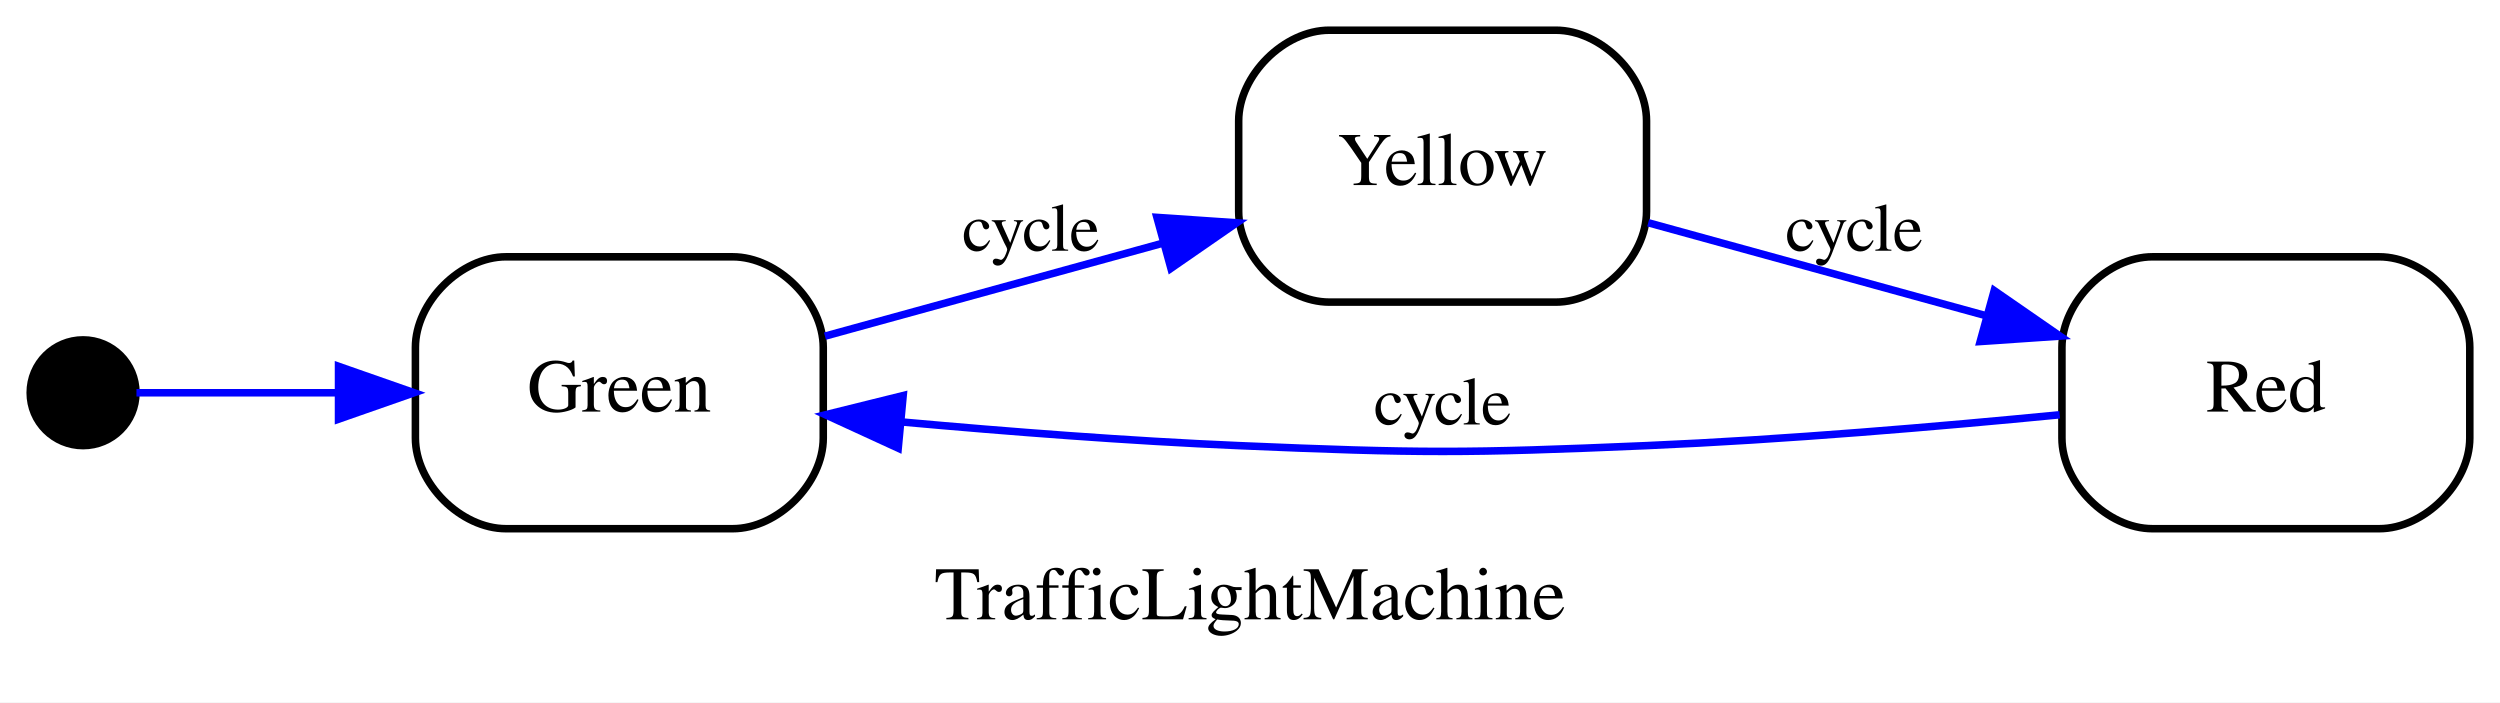
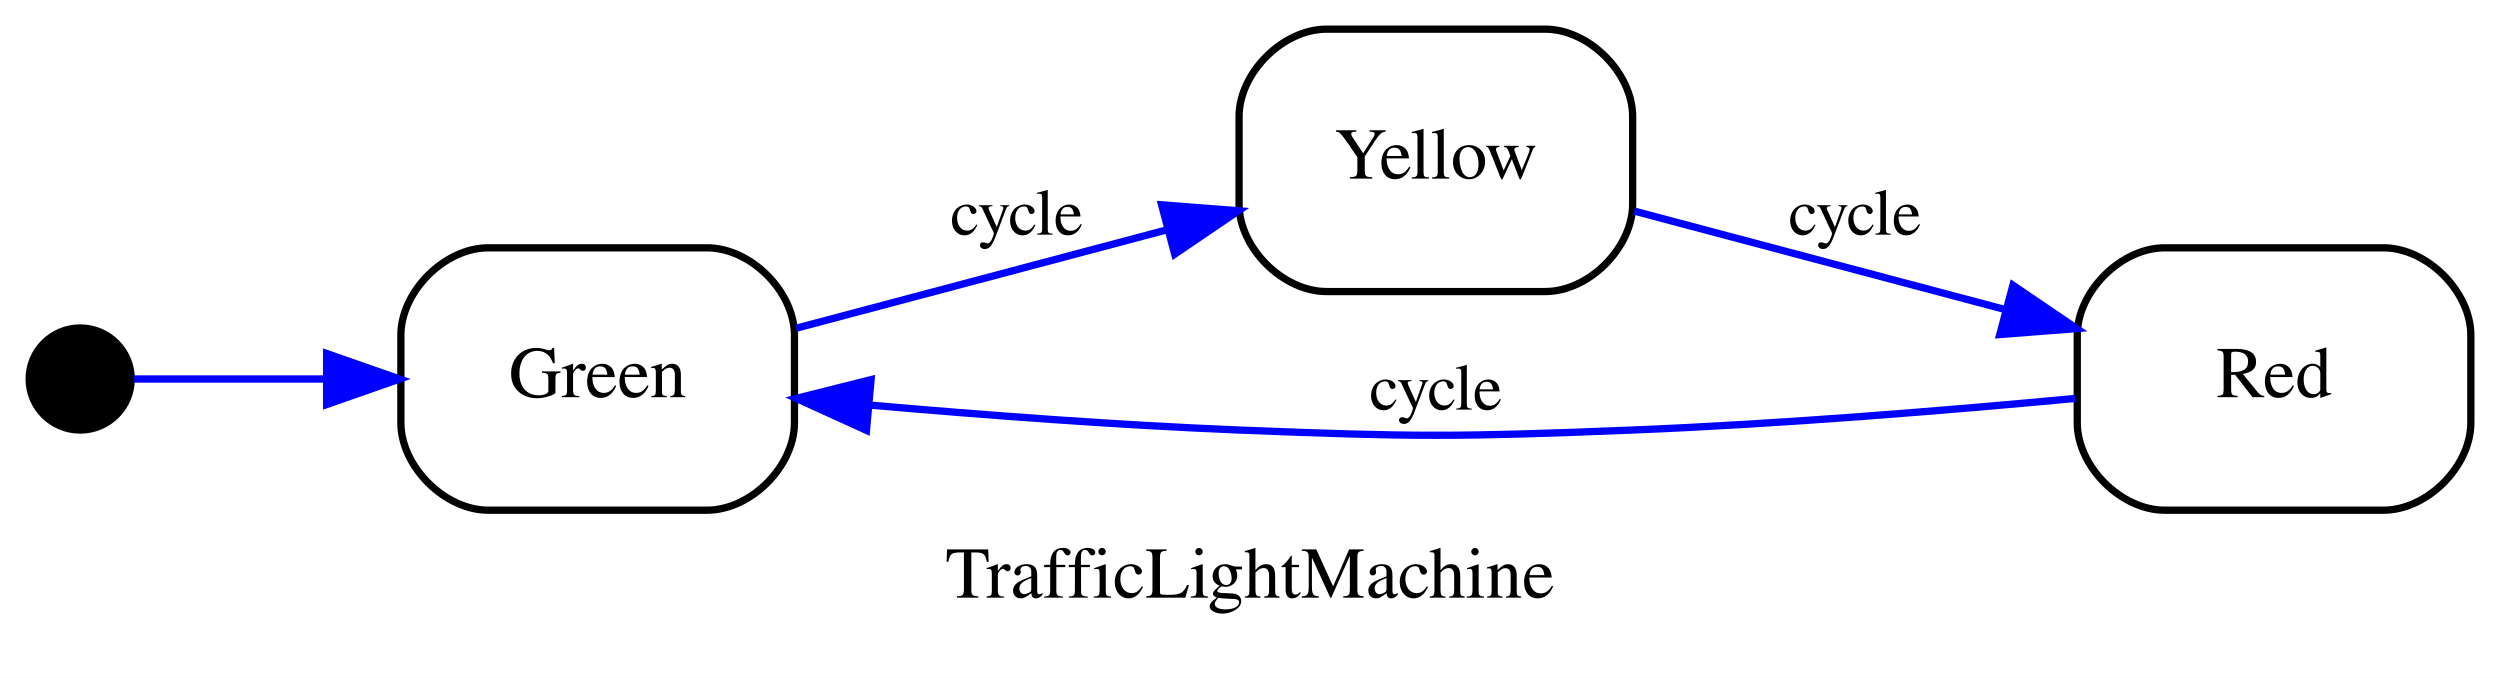
- <svg xmlns="http://www.w3.org/2000/svg" width="331pt" height="93pt" viewBox="0.00 0.00 331.00 93.00">
+ <svg xmlns="http://www.w3.org/2000/svg" width="343pt" height="93pt" viewBox="0.00 0.00 343.00 93.00">
  <g id="graph0" class="graph" transform="scale(1 1) rotate(0) translate(4 89)">
-     <polygon fill="#ffffff" stroke="transparent" points="-4,4 -4,-89 327,-89 327,4 -4,4" />
-     <text text-anchor="middle" x="161.5" y="-7" font-family="Times,serif" font-size="10.00" fill="#000000">TrafficLightMachine</text>
+     <polygon fill="white" stroke="transparent" points="-4,4 -4,-89 339,-89 339,4 -4,4" />
+     <text text-anchor="middle" x="167.5" y="-7" font-family="Times,serif" font-size="10.00">TrafficLightMachine</text>
    <g id="node1" class="node">
-       <ellipse fill="#000000" stroke="#000000" cx="7" cy="-37" rx="7" ry="7" />
-       <text text-anchor="middle" x="7" y="-36.7" font-family="Times,serif" font-size="1.00" fill="#000000">i</text>
+       <ellipse fill="black" stroke="black" cx="7" cy="-37" rx="7" ry="7" />
+       <text text-anchor="middle" x="7" y="-36.7" font-family="Times,serif" font-size="1.00">i</text>
    </g>
    <g id="node2" class="node">
-       <path fill="#ffffff" stroke="#000000" d="M93,-55C93,-55 63,-55 63,-55 57,-55 51,-49 51,-43 51,-43 51,-31 51,-31 51,-25 57,-19 63,-19 63,-19 93,-19 93,-19 99,-19 105,-25 105,-31 105,-31 105,-43 105,-43 105,-49 99,-55 93,-55" />
-       <text text-anchor="middle" x="78" y="-34.5" font-family="Times,serif" font-size="10.00" fill="#000000">Green</text>
+       <path fill="white" stroke="black" d="M93,-55C93,-55 63,-55 63,-55 57,-55 51,-49 51,-43 51,-43 51,-31 51,-31 51,-25 57,-19 63,-19 63,-19 93,-19 93,-19 99,-19 105,-25 105,-31 105,-31 105,-43 105,-43 105,-49 99,-55 93,-55" />
+       <text text-anchor="middle" x="78" y="-34.5" font-family="Times,serif" font-size="10.00">Green</text>
    </g>
    <g id="edge1" class="edge">
-       <path fill="none" stroke="#0000ff" d="M14.067,-37C20.486,-37 30.484,-37 40.682,-37" />
-       <polygon fill="#0000ff" stroke="#0000ff" points="40.822,-40.5 50.822,-37 40.822,-33.5 40.822,-40.5" />
+       <path fill="none" stroke="blue" d="M14.37,-37C20.57,-37 30.54,-37 40.71,-37" />
+       <polygon fill="blue" stroke="blue" points="40.82,-40.5 50.82,-37 40.82,-33.5 40.82,-40.5" />
    </g>
    <g id="node3" class="node">
-       <path fill="#ffffff" stroke="#000000" d="M202,-85C202,-85 172,-85 172,-85 166,-85 160,-79 160,-73 160,-73 160,-61 160,-61 160,-55 166,-49 172,-49 172,-49 202,-49 202,-49 208,-49 214,-55 214,-61 214,-61 214,-73 214,-73 214,-79 208,-85 202,-85" />
-       <text text-anchor="middle" x="187" y="-64.5" font-family="Times,serif" font-size="10.00" fill="#000000">Yellow</text>
+       <path fill="white" stroke="black" d="M208,-85C208,-85 178,-85 178,-85 172,-85 166,-79 166,-73 166,-73 166,-61 166,-61 166,-55 172,-49 178,-49 178,-49 208,-49 208,-49 214,-49 220,-55 220,-61 220,-61 220,-73 220,-73 220,-79 214,-85 208,-85" />
+       <text text-anchor="middle" x="193" y="-64.5" font-family="Times,serif" font-size="10.00">Yellow</text>
    </g>
    <g id="edge2" class="edge">
-       <path fill="none" stroke="#0000ff" d="M105.224,-44.493C118.75,-48.215 135.295,-52.769 149.957,-56.804" />
-       <polygon fill="#0000ff" stroke="#0000ff" points="149.175,-60.219 159.745,-59.499 151.032,-53.471 149.175,-60.219" />
-       <text text-anchor="middle" x="132.5" y="-55.8" font-family="Times,serif" font-size="9.00" fill="#000000">cycle</text>
+       <path fill="none" stroke="blue" d="M105.21,-43.96C120.33,-47.97 139.55,-53.08 156.06,-57.46" />
+       <polygon fill="blue" stroke="blue" points="155.37,-60.9 165.93,-60.08 157.17,-54.13 155.37,-60.9" />
+       <text text-anchor="middle" x="135.5" y="-56.8" font-family="Times,serif" font-size="9.00">cycle</text>
    </g>
    <g id="node4" class="node">
-       <path fill="#ffffff" stroke="#000000" d="M311,-55C311,-55 281,-55 281,-55 275,-55 269,-49 269,-43 269,-43 269,-31 269,-31 269,-25 275,-19 281,-19 281,-19 311,-19 311,-19 317,-19 323,-25 323,-31 323,-31 323,-43 323,-43 323,-49 317,-55 311,-55" />
-       <text text-anchor="middle" x="296" y="-34.5" font-family="Times,serif" font-size="10.00" fill="#000000">Red</text>
+       <path fill="white" stroke="black" d="M323,-55C323,-55 293,-55 293,-55 287,-55 281,-49 281,-43 281,-43 281,-31 281,-31 281,-25 287,-19 293,-19 293,-19 323,-19 323,-19 329,-19 335,-25 335,-31 335,-31 335,-43 335,-43 335,-49 329,-55 323,-55" />
+       <text text-anchor="middle" x="308" y="-34.5" font-family="Times,serif" font-size="10.00">Red</text>
    </g>
    <g id="edge4" class="edge">
-       <path fill="none" stroke="#0000ff" d="M214.224,-59.507C227.75,-55.785 244.295,-51.231 258.957,-47.196" />
-       <polygon fill="#0000ff" stroke="#0000ff" points="260.033,-50.529 268.745,-44.501 258.175,-43.781 260.033,-50.529" />
-       <text text-anchor="middle" x="241.5" y="-55.8" font-family="Times,serif" font-size="9.00" fill="#000000">cycle</text>
+       <path fill="none" stroke="blue" d="M220.21,-60.04C235.33,-56.03 254.55,-50.92 271.06,-46.54" />
+       <polygon fill="blue" stroke="blue" points="272.17,-49.87 280.93,-43.92 270.37,-43.1 272.17,-49.87" />
+       <text text-anchor="middle" x="250.5" y="-56.8" font-family="Times,serif" font-size="9.00">cycle</text>
    </g>
    <g id="edge3" class="edge">
-       <path fill="none" stroke="#0000ff" d="M268.704,-34.084C252.772,-32.529 232.272,-30.779 214,-30 190.022,-28.978 183.978,-28.978 160,-30 145.44,-30.62 129.464,-31.858 115.513,-33.122" />
-       <polygon fill="#0000ff" stroke="#0000ff" points="114.924,-29.662 105.296,-34.084 115.58,-36.631 114.924,-29.662" />
-       <text text-anchor="middle" x="187" y="-32.8" font-family="Times,serif" font-size="9.00" fill="#000000">cycle</text>
+       <path fill="none" stroke="blue" d="M280.76,-34.34C263.52,-32.72 240.44,-30.82 220,-30 196.02,-29.04 189.98,-29.04 166,-30 149.39,-30.67 131.04,-32.05 115.5,-33.41" />
+       <polygon fill="blue" stroke="blue" points="114.88,-29.95 105.24,-34.34 115.51,-36.92 114.88,-29.95" />
+       <text text-anchor="middle" x="193" y="-32.8" font-family="Times,serif" font-size="9.00">cycle</text>
    </g>
  </g>
</svg>
